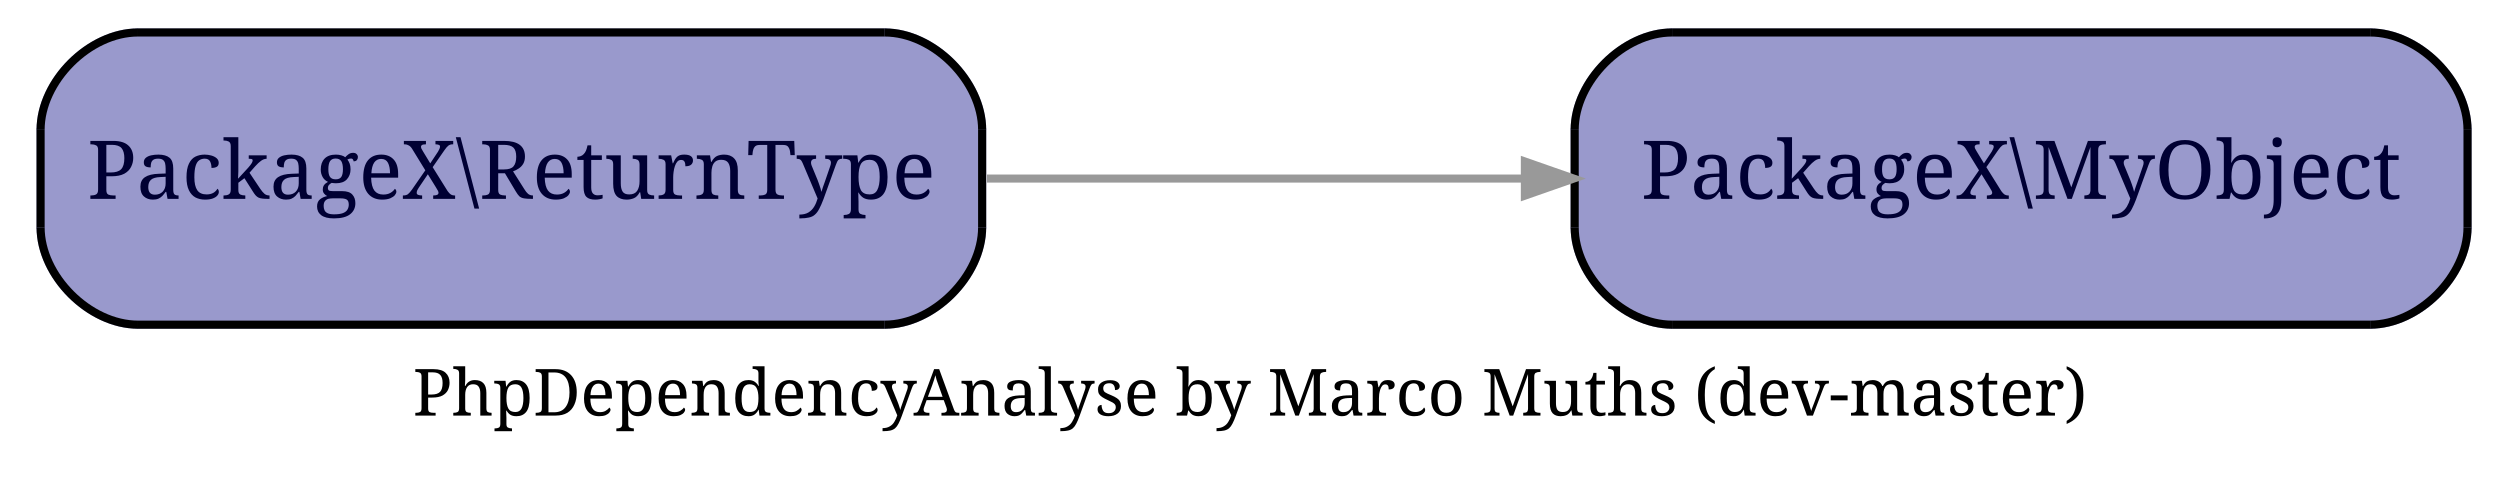
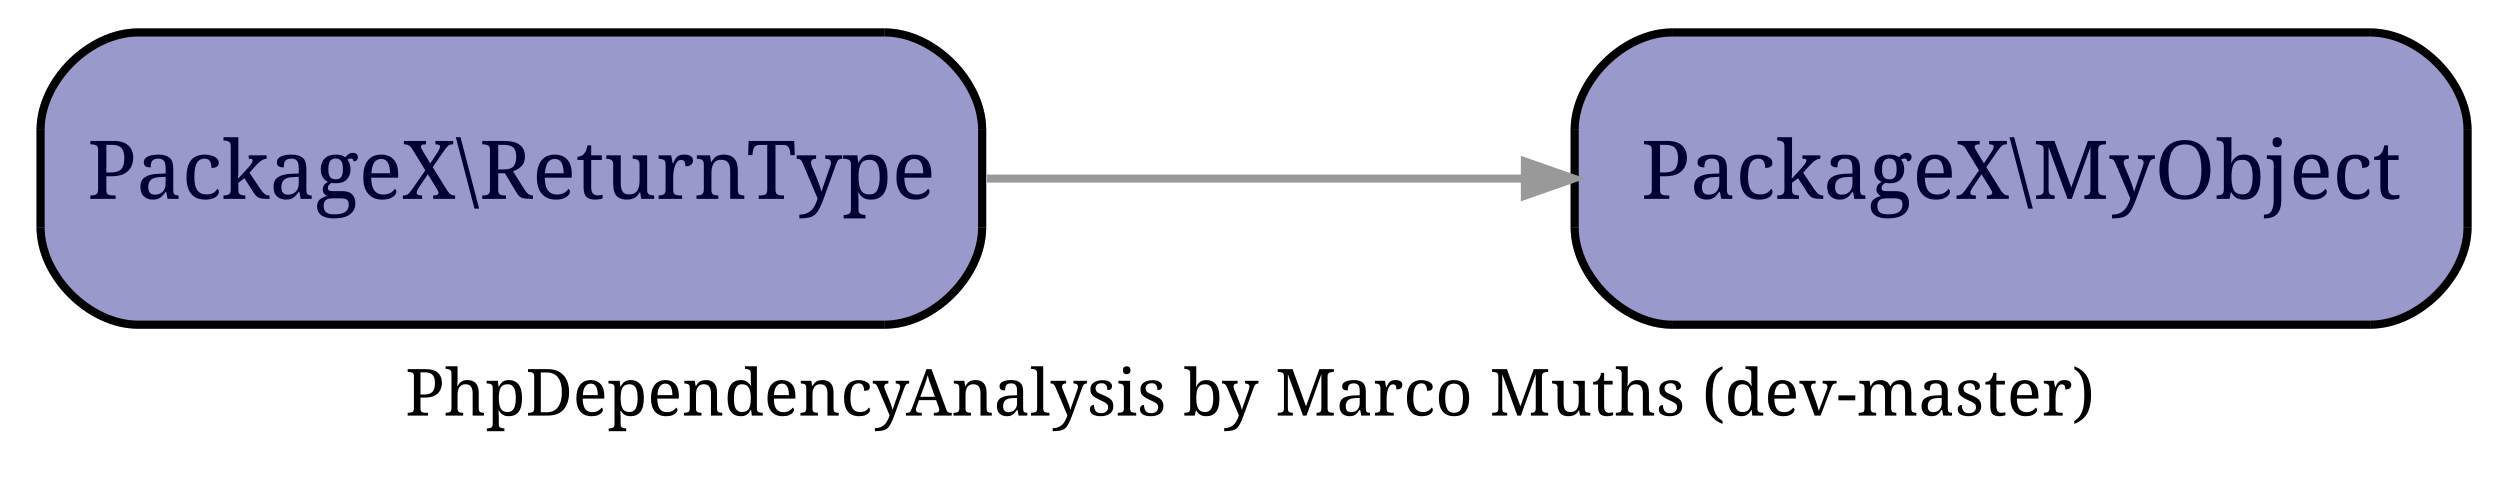
<svg xmlns="http://www.w3.org/2000/svg" width="308pt" height="62pt" viewBox="0.00 0.00 308.00 62.00">
  <g id="graph1" class="graph" transform="scale(1 1) rotate(0) translate(4 58)">
    <polygon fill="white" stroke="white" points="-4,5 -4,-58 305,-58 305,5 -4,5" />
-     <text text-anchor="middle" x="150" y="-6.8" font-family="Times Roman,serif" font-size="8.00">PhpDependencyAnalyse by Marco Muths (dev-master)</text>
+     <text text-anchor="middle" x="150" y="-6.8" font-family="Times Roman,serif" font-size="8.00">PhpDependencyAnalysis by Marco Muths (dev-master)</text>
    <g id="node1" class="node">
      <polygon fill="#9999cc" stroke="#9999cc" points="105,-54 13,-54 1,-42 1,-30 13,-18 105,-18 117,-30 117,-42 105,-54" />
      <path fill="#9999cc" stroke="#9999cc" d="M13,-54C7,-54 1,-48 1,-42" />
      <path fill="#9999cc" stroke="#9999cc" d="M1,-30C1,-24 7,-18 13,-18" />
      <path fill="#9999cc" stroke="#9999cc" d="M105,-18C111,-18 117,-24 117,-30" />
      <path fill="#9999cc" stroke="#9999cc" d="M117,-42C117,-48 111,-54 105,-54" />
      <polyline fill="none" stroke="black" points="105,-54 13,-54 " />
      <path fill="none" stroke="black" d="M13,-54C7,-54 1,-48 1,-42" />
      <polyline fill="none" stroke="black" points="1,-42 1,-30 " />
      <path fill="none" stroke="black" d="M1,-30C1,-24 7,-18 13,-18" />
      <polyline fill="none" stroke="black" points="13,-18 105,-18 " />
      <path fill="none" stroke="black" d="M105,-18C111,-18 117,-24 117,-30" />
      <polyline fill="none" stroke="black" points="117,-30 117,-42 " />
      <path fill="none" stroke="black" d="M117,-42C117,-48 111,-54 105,-54" />
      <text text-anchor="middle" x="59" y="-33.5" font-family="Times Roman,serif" font-size="10.00" fill="#000033">PackageX\ReturnType</text>
    </g>
    <g id="node2" class="node">
      <polygon fill="#9999cc" stroke="#9999cc" points="288,-54 202,-54 190,-42 190,-30 202,-18 288,-18 300,-30 300,-42 288,-54" />
      <path fill="#9999cc" stroke="#9999cc" d="M202,-54C196,-54 190,-48 190,-42" />
      <path fill="#9999cc" stroke="#9999cc" d="M190,-30C190,-24 196,-18 202,-18" />
      <path fill="#9999cc" stroke="#9999cc" d="M288,-18C294,-18 300,-24 300,-30" />
      <path fill="#9999cc" stroke="#9999cc" d="M300,-42C300,-48 294,-54 288,-54" />
      <polyline fill="none" stroke="black" points="288,-54 202,-54 " />
      <path fill="none" stroke="black" d="M202,-54C196,-54 190,-48 190,-42" />
      <polyline fill="none" stroke="black" points="190,-42 190,-30 " />
      <path fill="none" stroke="black" d="M190,-30C190,-24 196,-18 202,-18" />
      <polyline fill="none" stroke="black" points="202,-18 288,-18 " />
      <path fill="none" stroke="black" d="M288,-18C294,-18 300,-24 300,-30" />
      <polyline fill="none" stroke="black" points="300,-30 300,-42 " />
      <path fill="none" stroke="black" d="M300,-42C300,-48 294,-54 288,-54" />
      <text text-anchor="middle" x="245" y="-33.5" font-family="Times Roman,serif" font-size="10.00" fill="#000033">PackageX\MyObject</text>
    </g>
    <g id="edge2" class="edge">
      <path fill="none" stroke="#999999" d="M117.596,-36C138.627,-36 162.391,-36 183.65,-36" />
      <polygon fill="#999999" stroke="#999999" points="183.867,-38.1 189.867,-36 183.867,-33.9 183.867,-38.1" />
    </g>
  </g>
</svg>
